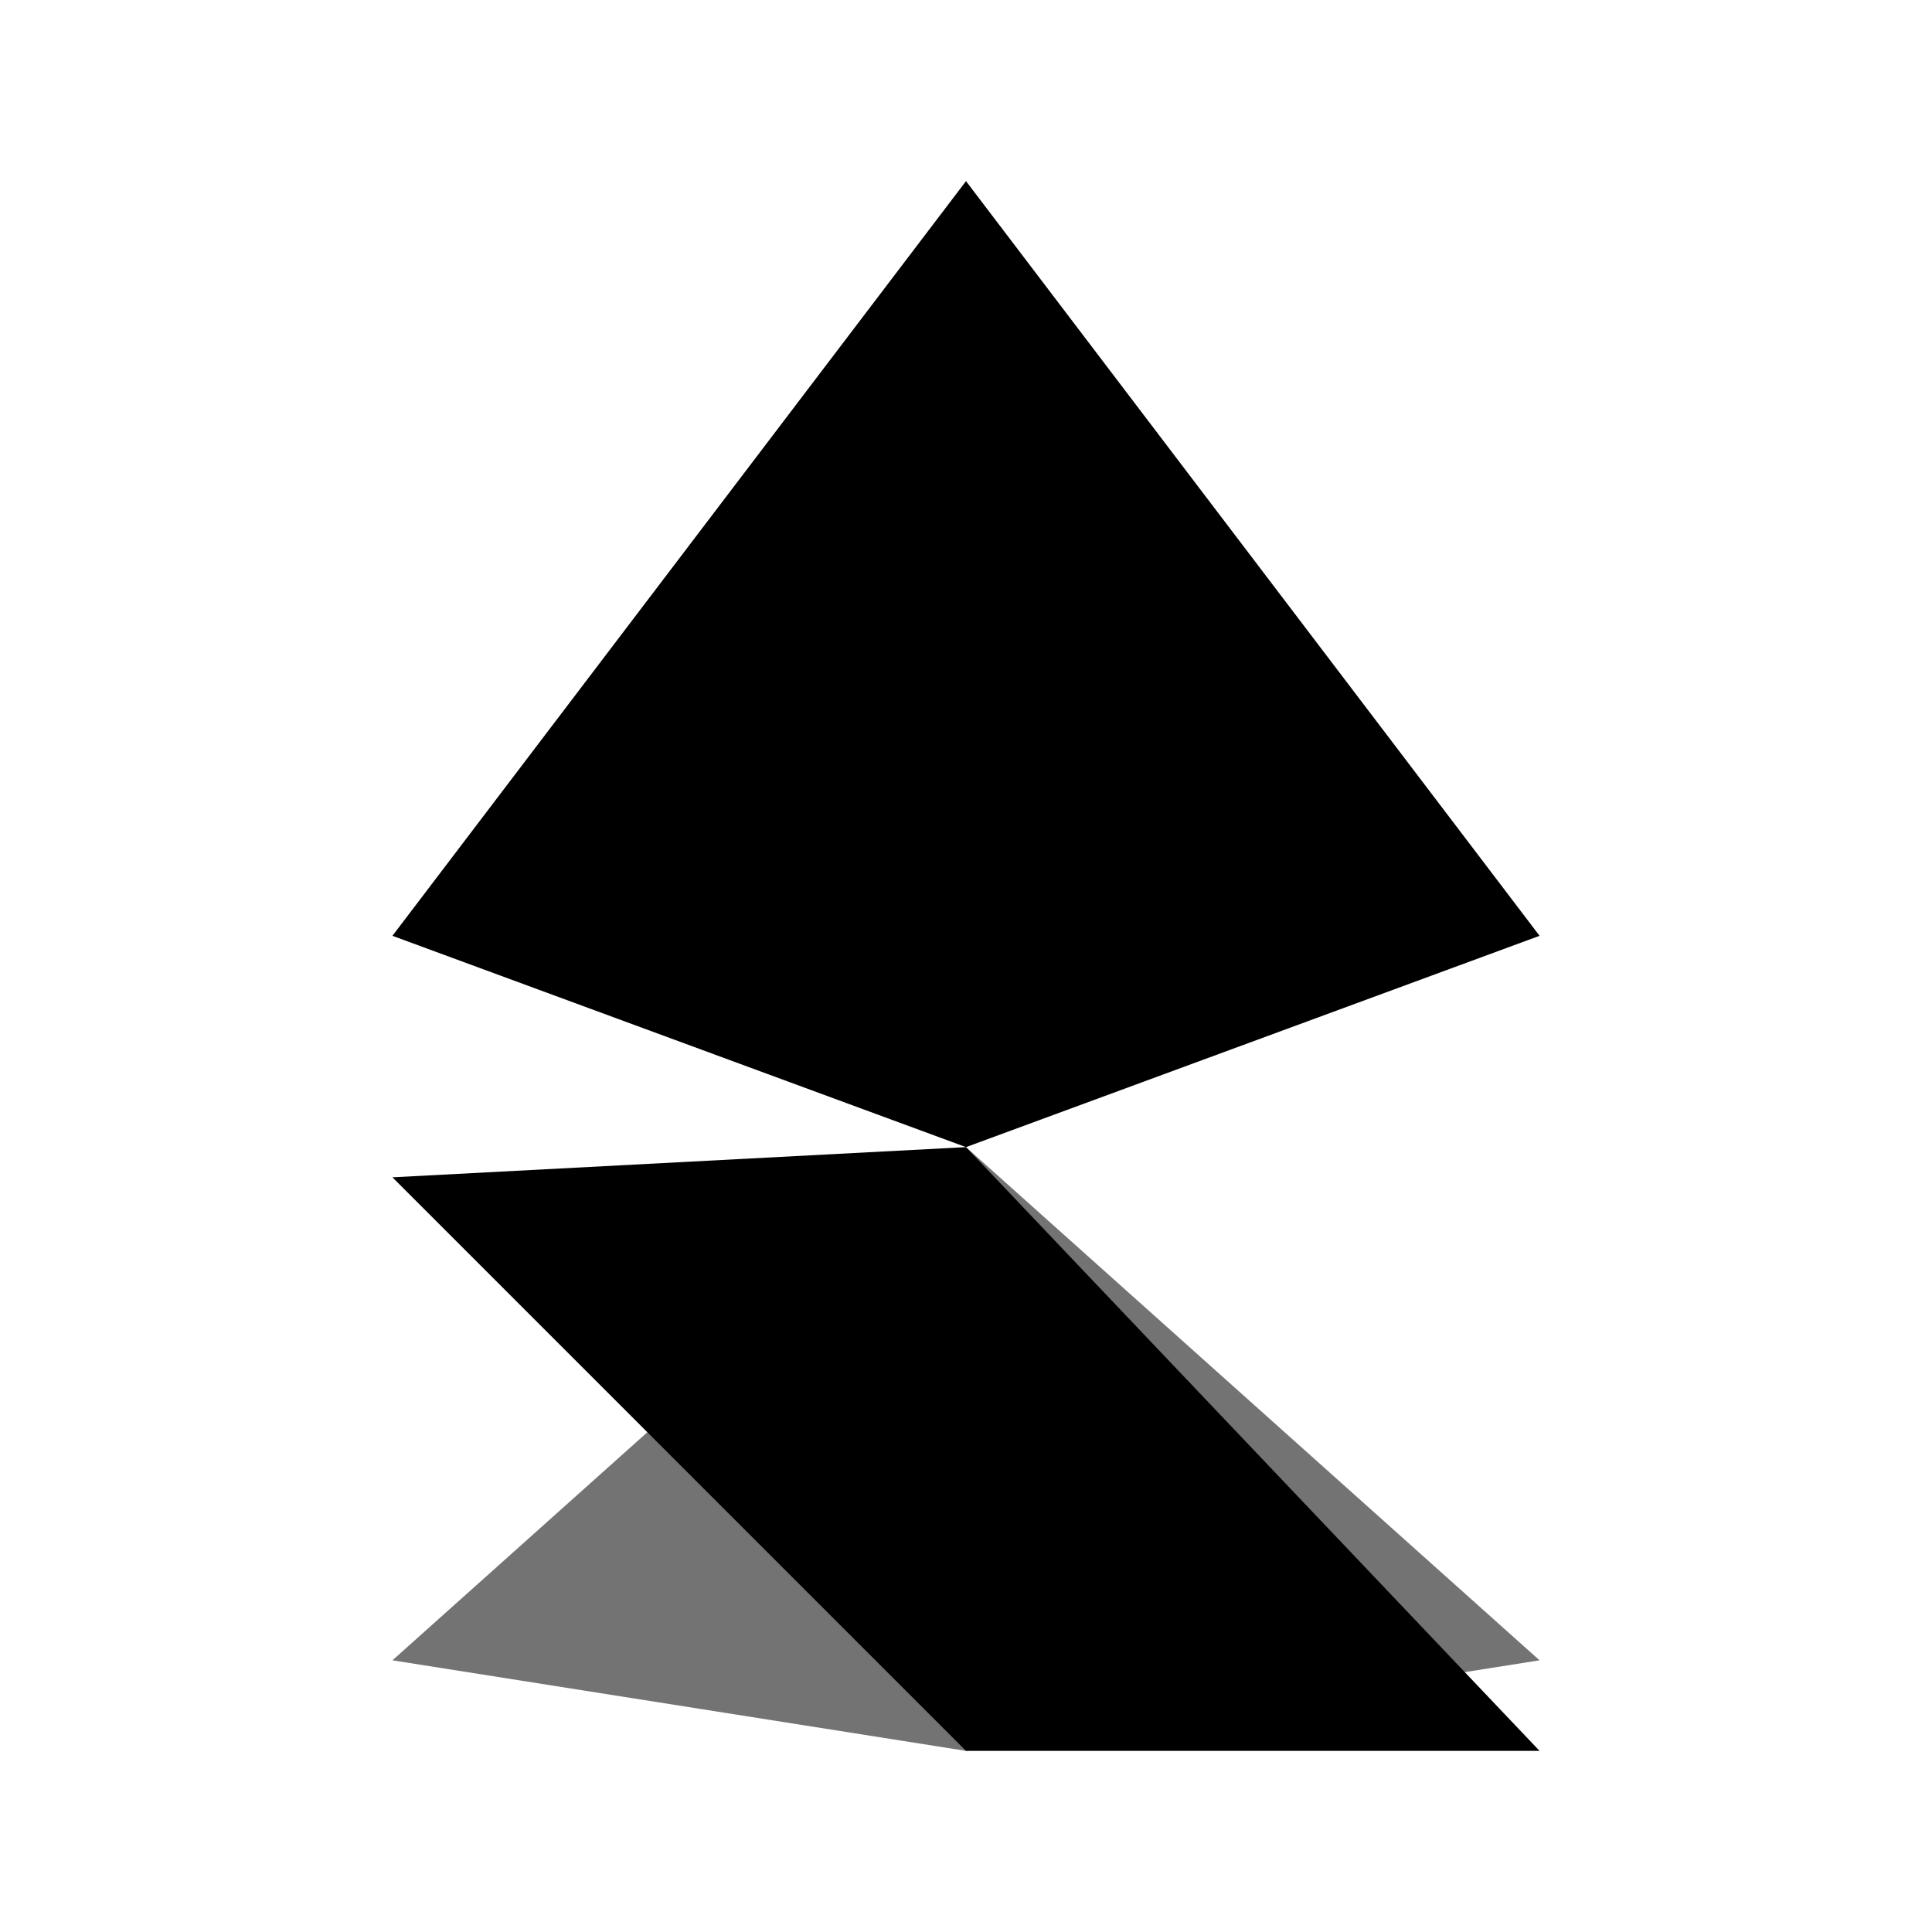
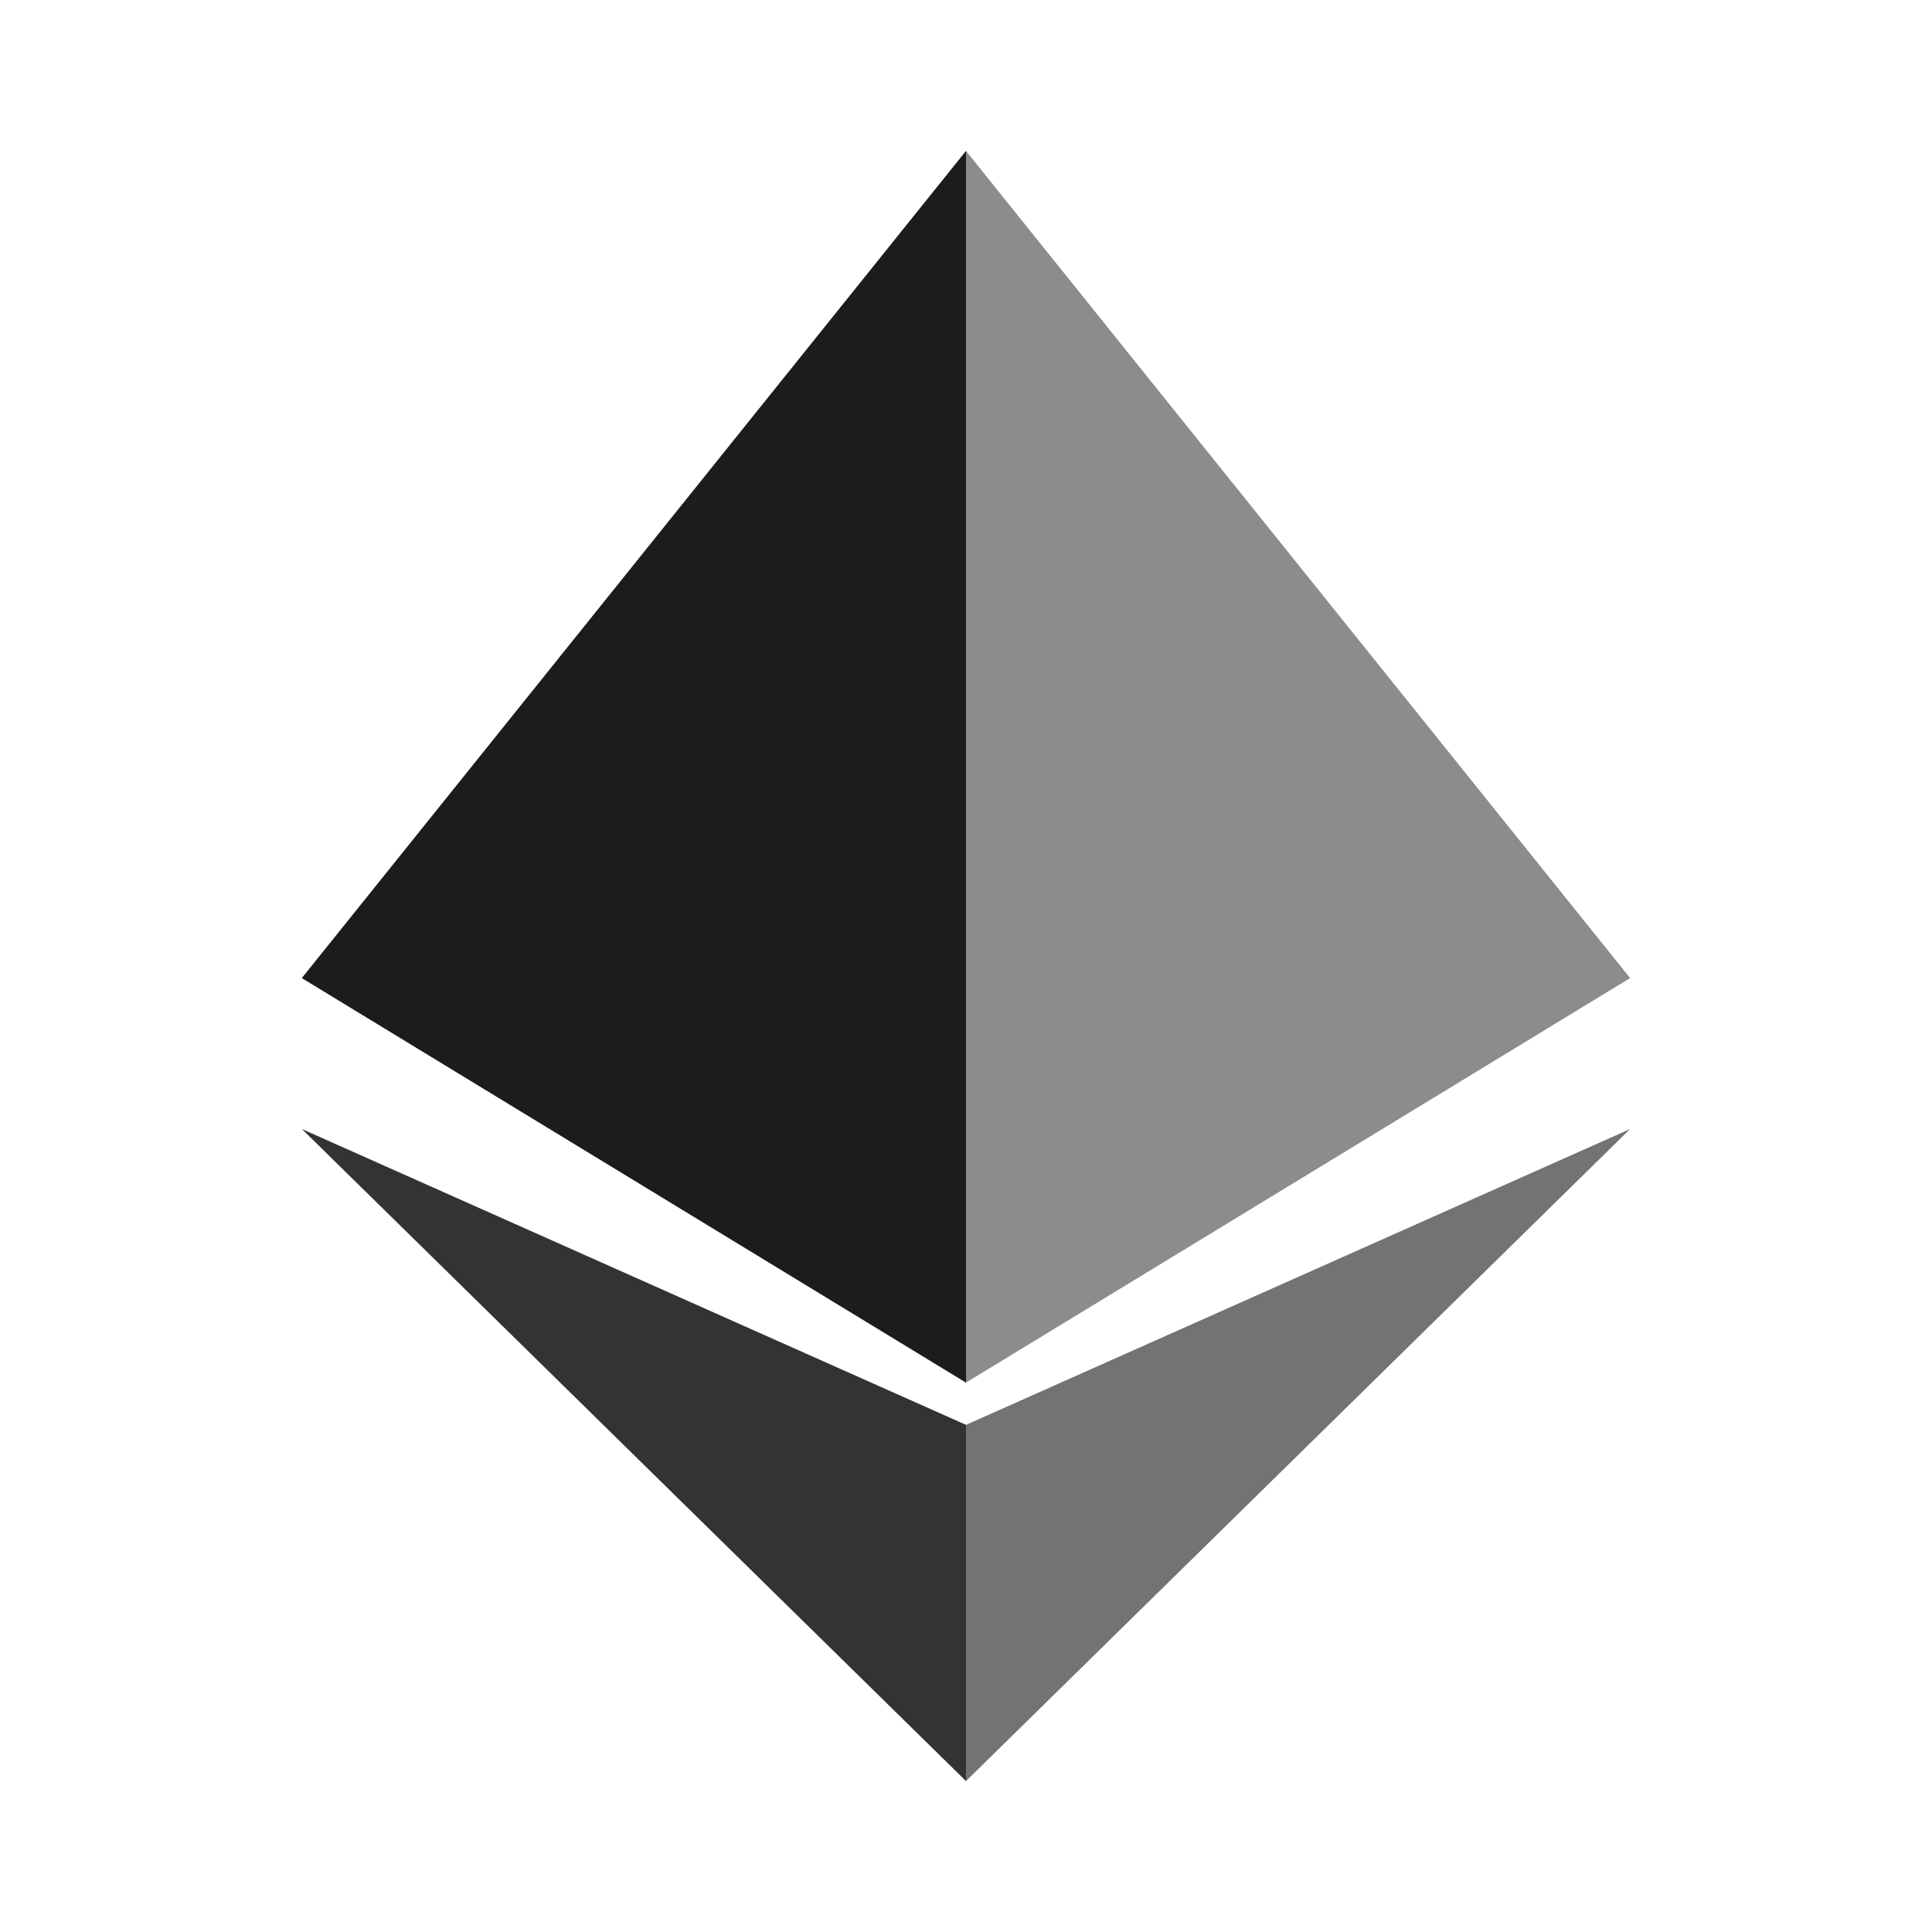
<svg xmlns="http://www.w3.org/2000/svg" viewBox="0 0 32 32" aria-hidden="true">
-   <path fill="currentColor" opacity="0.55" d="M16 3 15 14.5 16 19l1-4.5L16 3z" />
-   <path fill="currentColor" d="M16 3l9.5 12.5L16 19 6.5 15.5 16 3z" />
-   <path fill="currentColor" opacity="0.55" d="M16 19 6.5 27.5 16 29l9.5-1.5L16 19z" />
-   <path fill="currentColor" d="M16 19l9.5 10L16 29l-9.5-9.5L16 19z" />
+   <path fill="currentColor" opacity="0.45" d="M16 2.5 5 16.2l11 6.7 11-6.7L16 2.5z" />
+   <path fill="currentColor" opacity="0.8" d="M16 2.5v20.4L5 16.2 16 2.5z" />
+   <path fill="currentColor" opacity="0.55" d="M16 23.6v5.9L27 18.7 16 23.6z" />
+   <path fill="currentColor" opacity="0.8" d="M16 29.5V23.6L5 18.7l11 10.8z" />
</svg>
